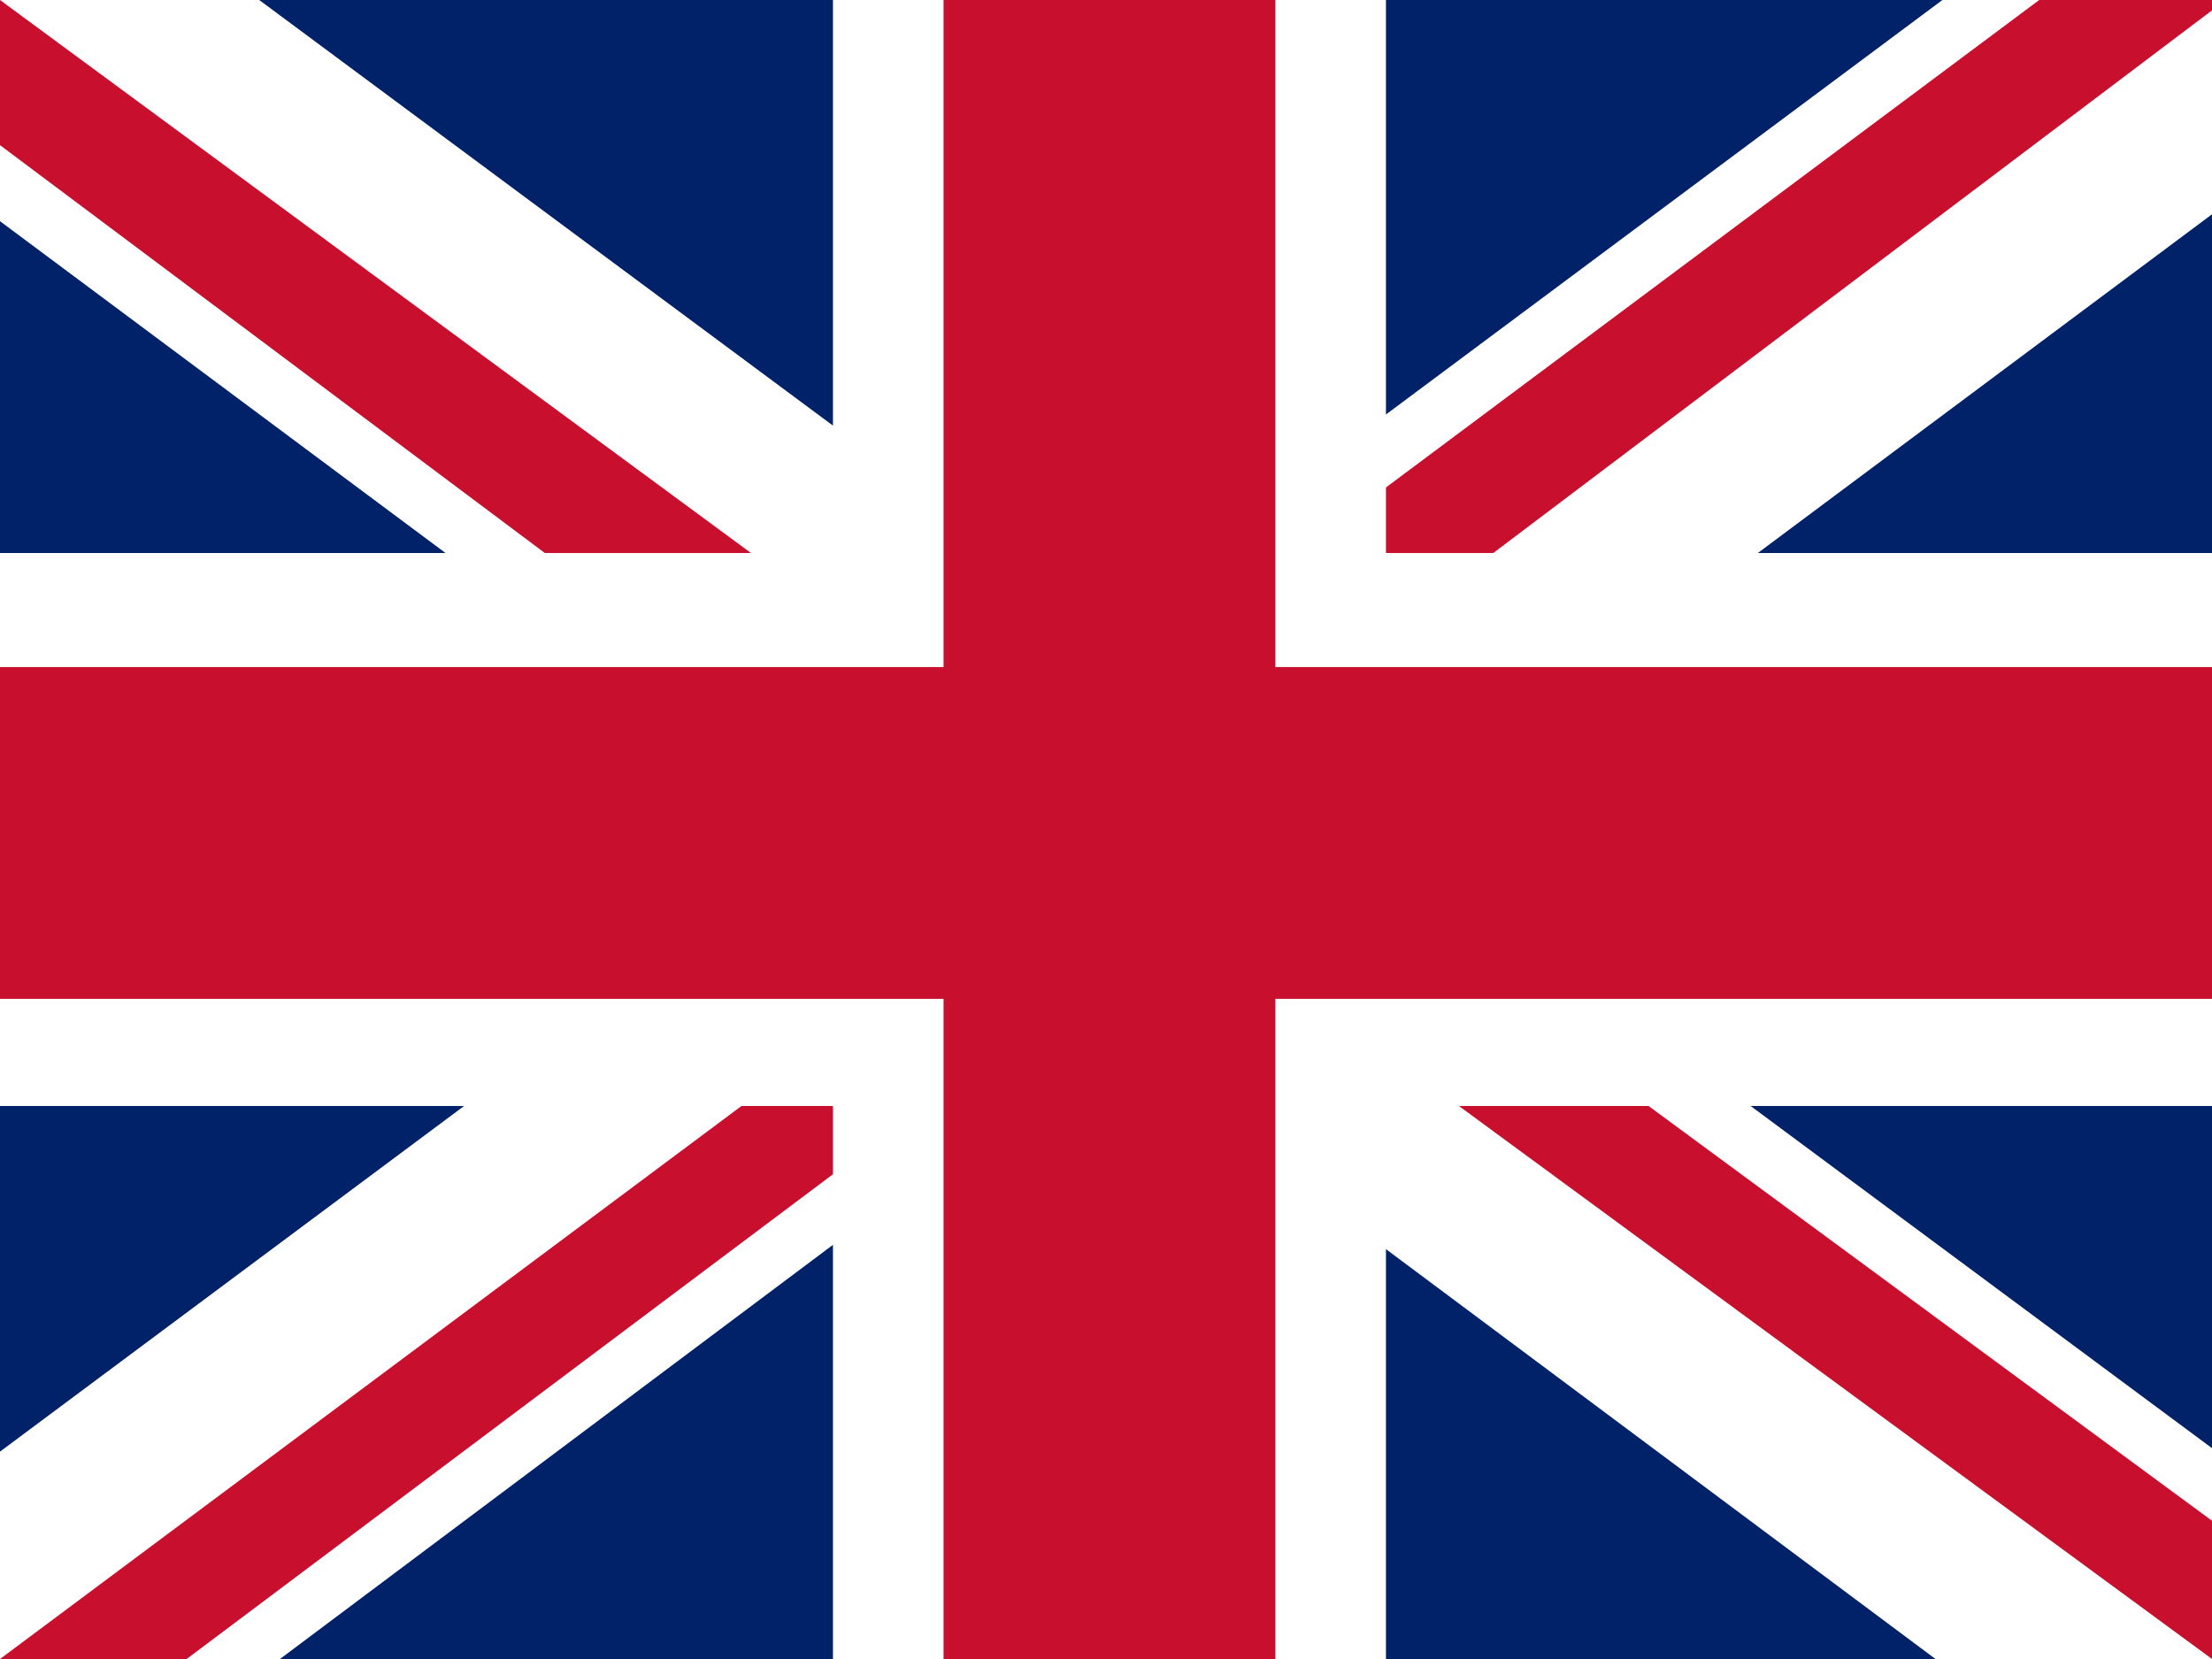
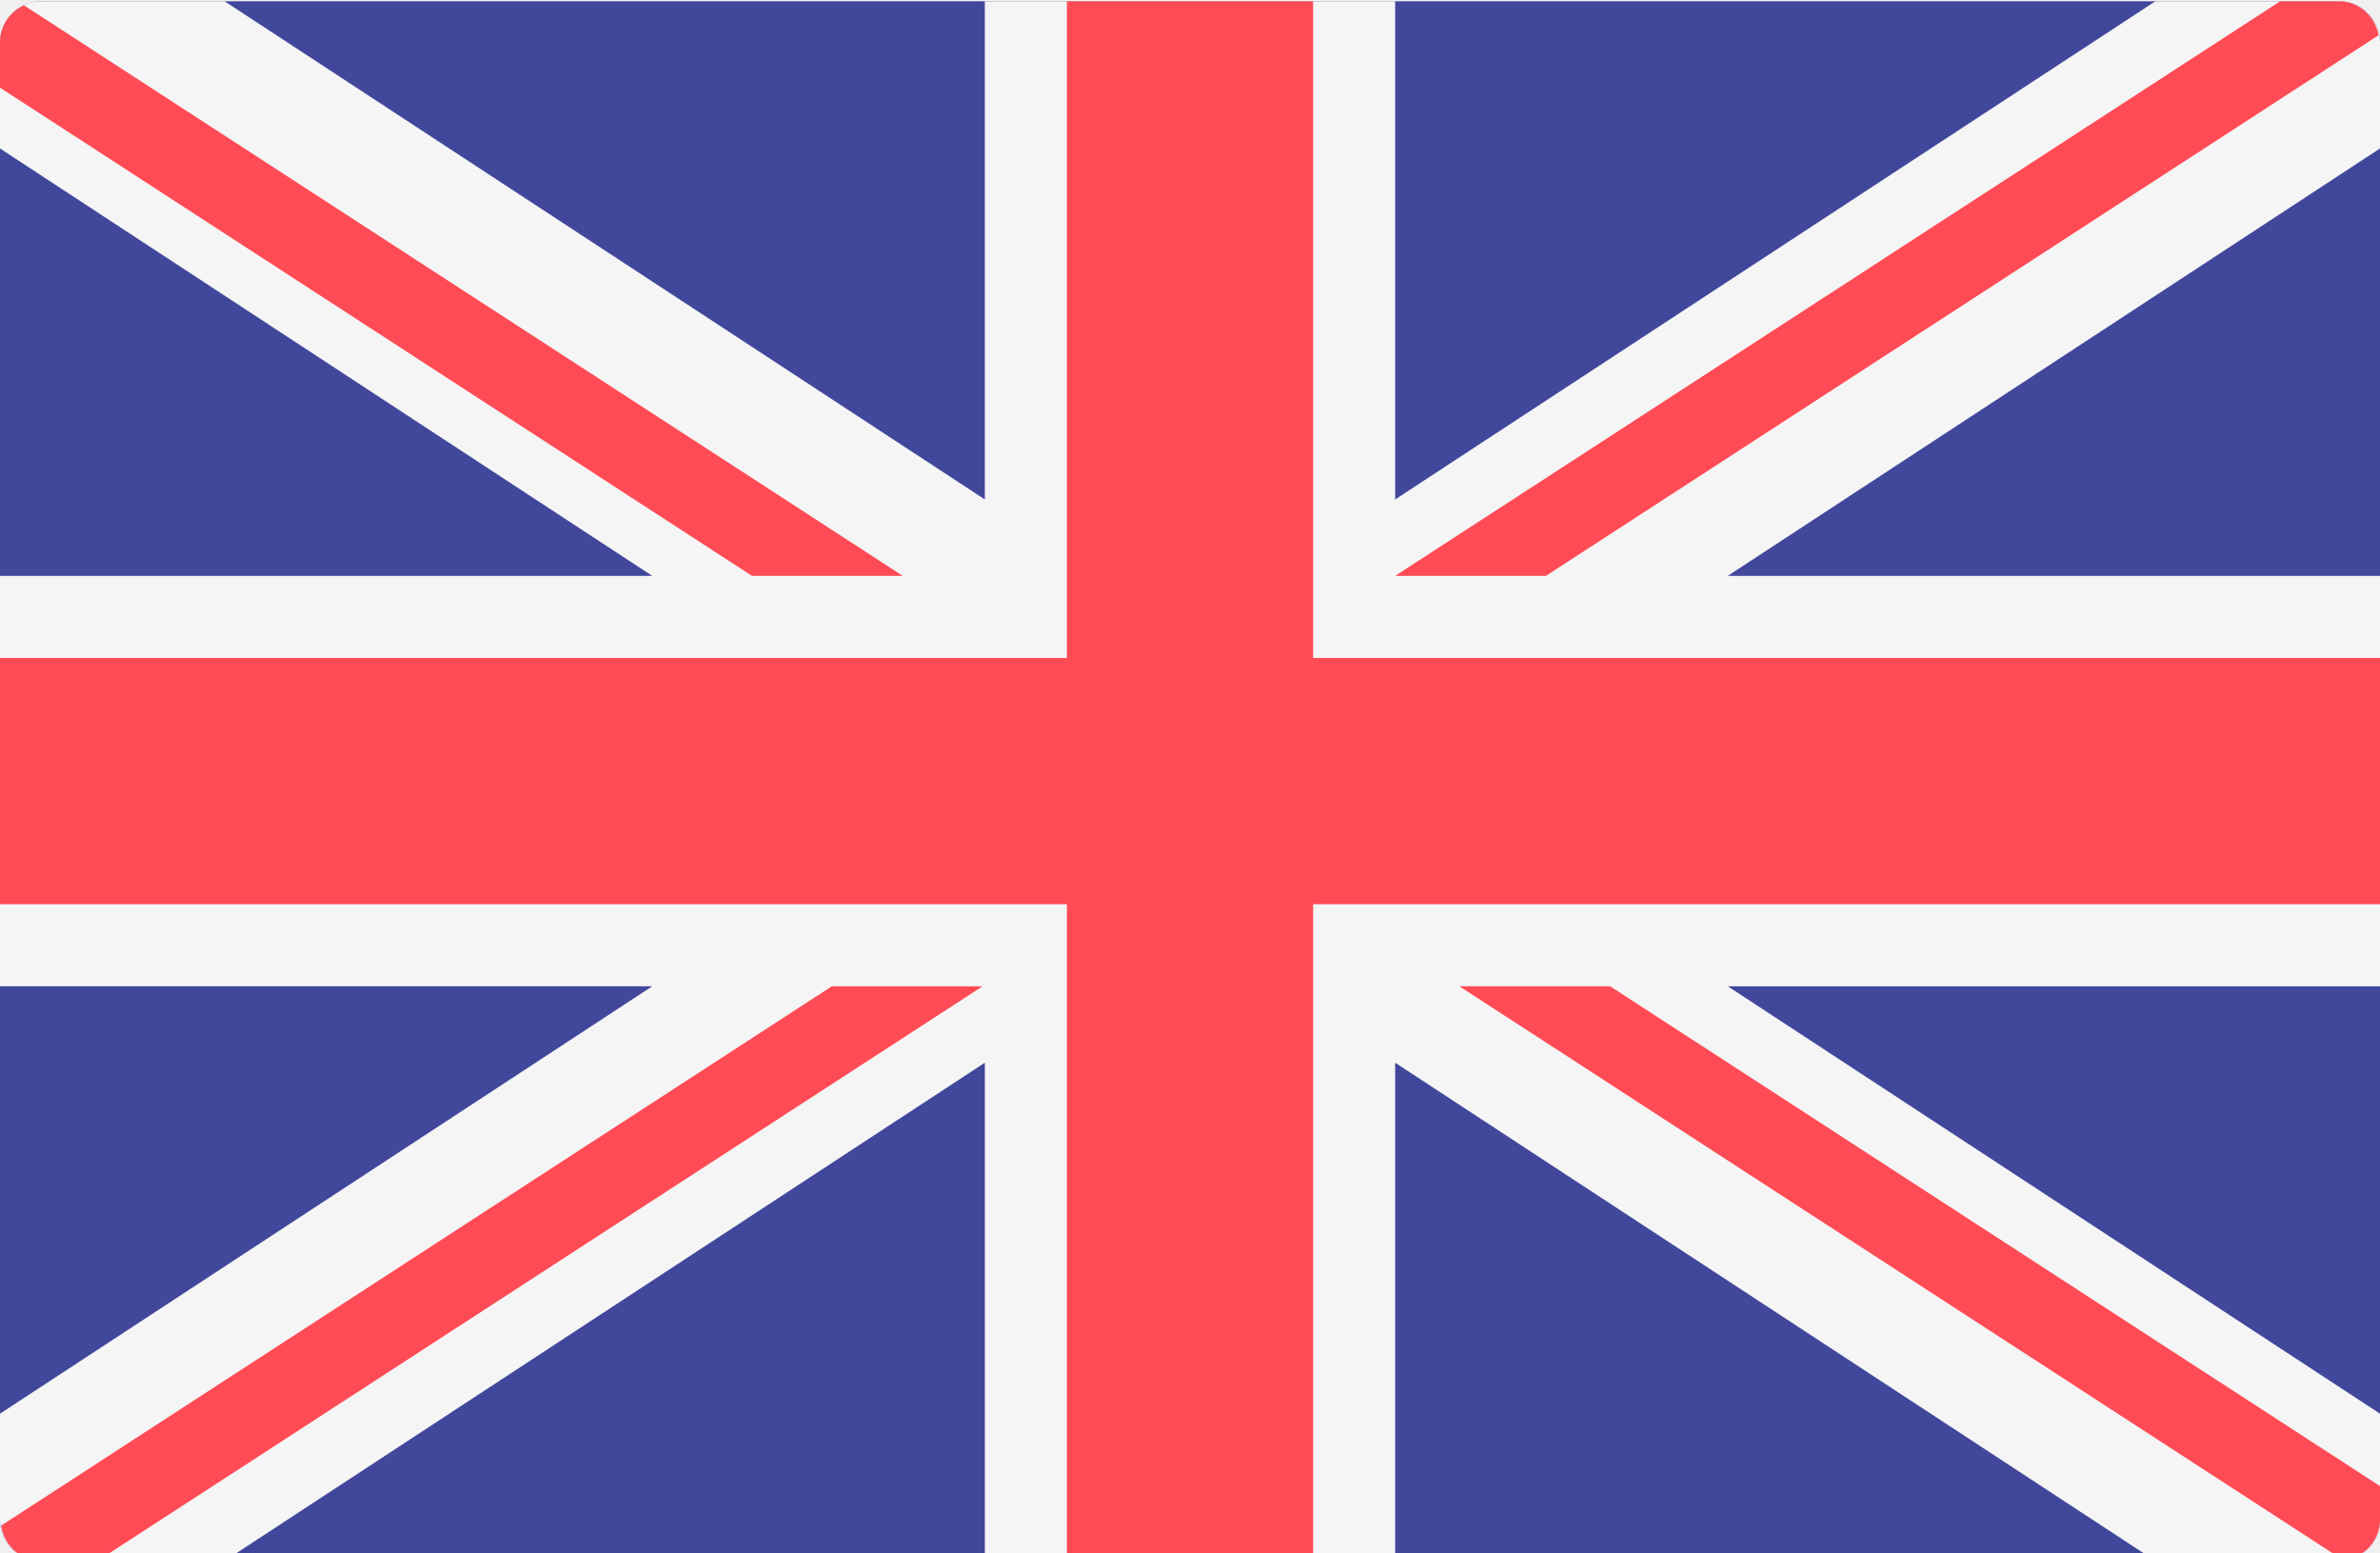
- <svg xmlns="http://www.w3.org/2000/svg" viewBox="0 0 640 480">
-   <path d="m0 0h640v480h-640z" fill="#012169" />
-   <path d="m75 0 244 181 243-181h78v62l-240 179 240 178v61h-80l-240-179-239 179h-81v-60l239-178-239-178v-64z" fill="#fff" />
-   <path d="m424 281 216 159v40l-271-199zm-184 20 6 35-192 144h-54zm400-301v3l-249 188 2-44 197-147zm-640 0 239 176h-60l-179-134z" fill="#c8102e" />
-   <path d="m241 0v480h160v-480zm-241 160v160h640v-160z" fill="#fff" />
-   <path d="m0 193v96h640v-96zm273-193v480h96v-480z" fill="#c8102e" />
+ <svg xmlns="http://www.w3.org/2000/svg" viewBox="0 88 512 334">
+   <path d="M503.172 423.725H8.828A8.829 8.829 0 010 414.897V97.104a8.829 8.829 0 018.828-8.828h494.345a8.829 8.829 0 018.828 8.828v317.793a8.83 8.83 0 01-8.829 8.828z" fill="#41479b" />
+   <path d="M512 97.104a8.829 8.829 0 00-8.828-8.828h-39.495l-163.54 107.147V88.276h-88.276v107.147L48.322 88.276H8.828A8.829 8.829 0 000 97.104v22.831l140.309 91.927H0v88.276h140.309L0 392.066v22.831a8.829 8.829 0 008.828 8.828h39.495l163.54-107.147v107.147h88.276V316.578l163.54 107.147h39.495a8.829 8.829 0 008.828-8.828v-22.831l-140.309-91.927H512v-88.276H371.691L512 119.935z" fill="#f5f5f5" />
+   <g fill="#ff4b55">
+     <path d="M512 229.518H282.483V88.276h-52.966v141.242H0v52.965h229.517v141.242h52.966V282.483H512z" />
+     <path d="M178.948 300.138L.25 416.135c.625 4.263 4.14 7.59 8.577 7.59h12.159l190.39-123.586h-32.428zm167.44 0H313.96l190.113 123.404c4.431-.472 7.928-4.09 7.928-8.646v-7.258zM0 106.849l161.779 105.014h32.428L5.143 89.137C2.123 90.54 0 93.555 0 97.104zm332.566 105.014L511.693 95.586c-.744-4.122-4.184-7.309-8.521-7.309h-12.647L300.138 211.863z" />
+   </g>
</svg>
